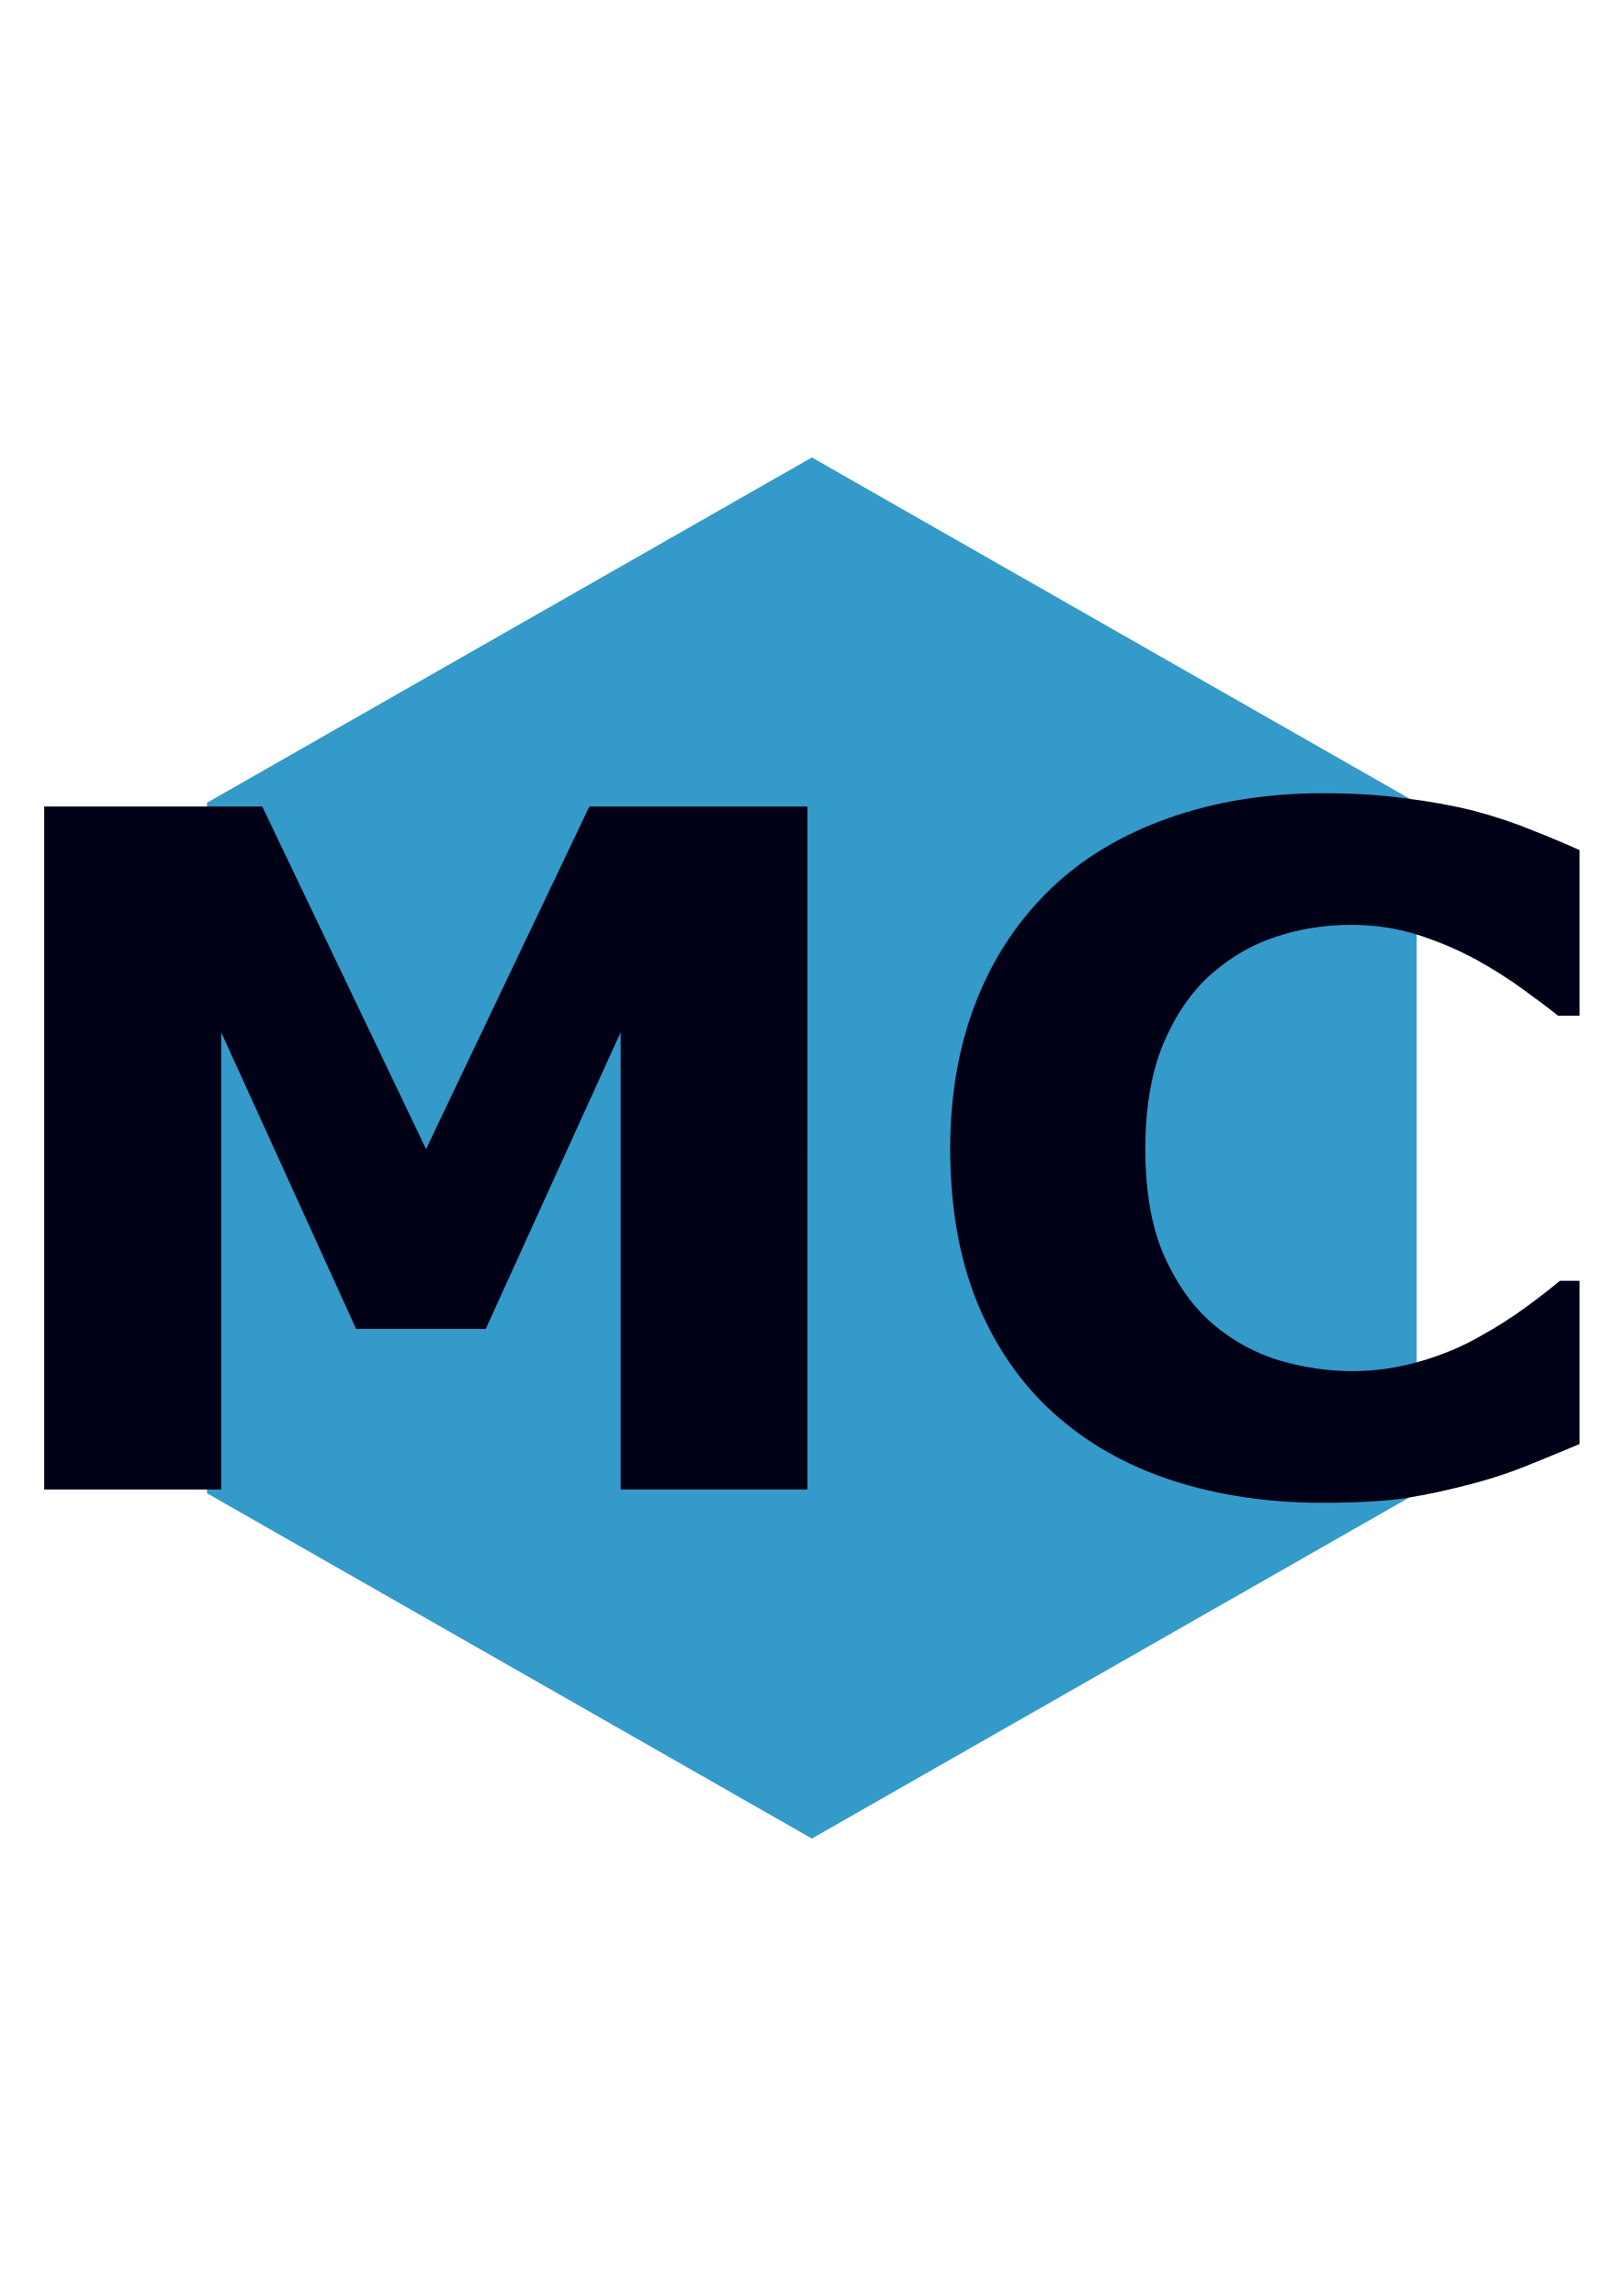
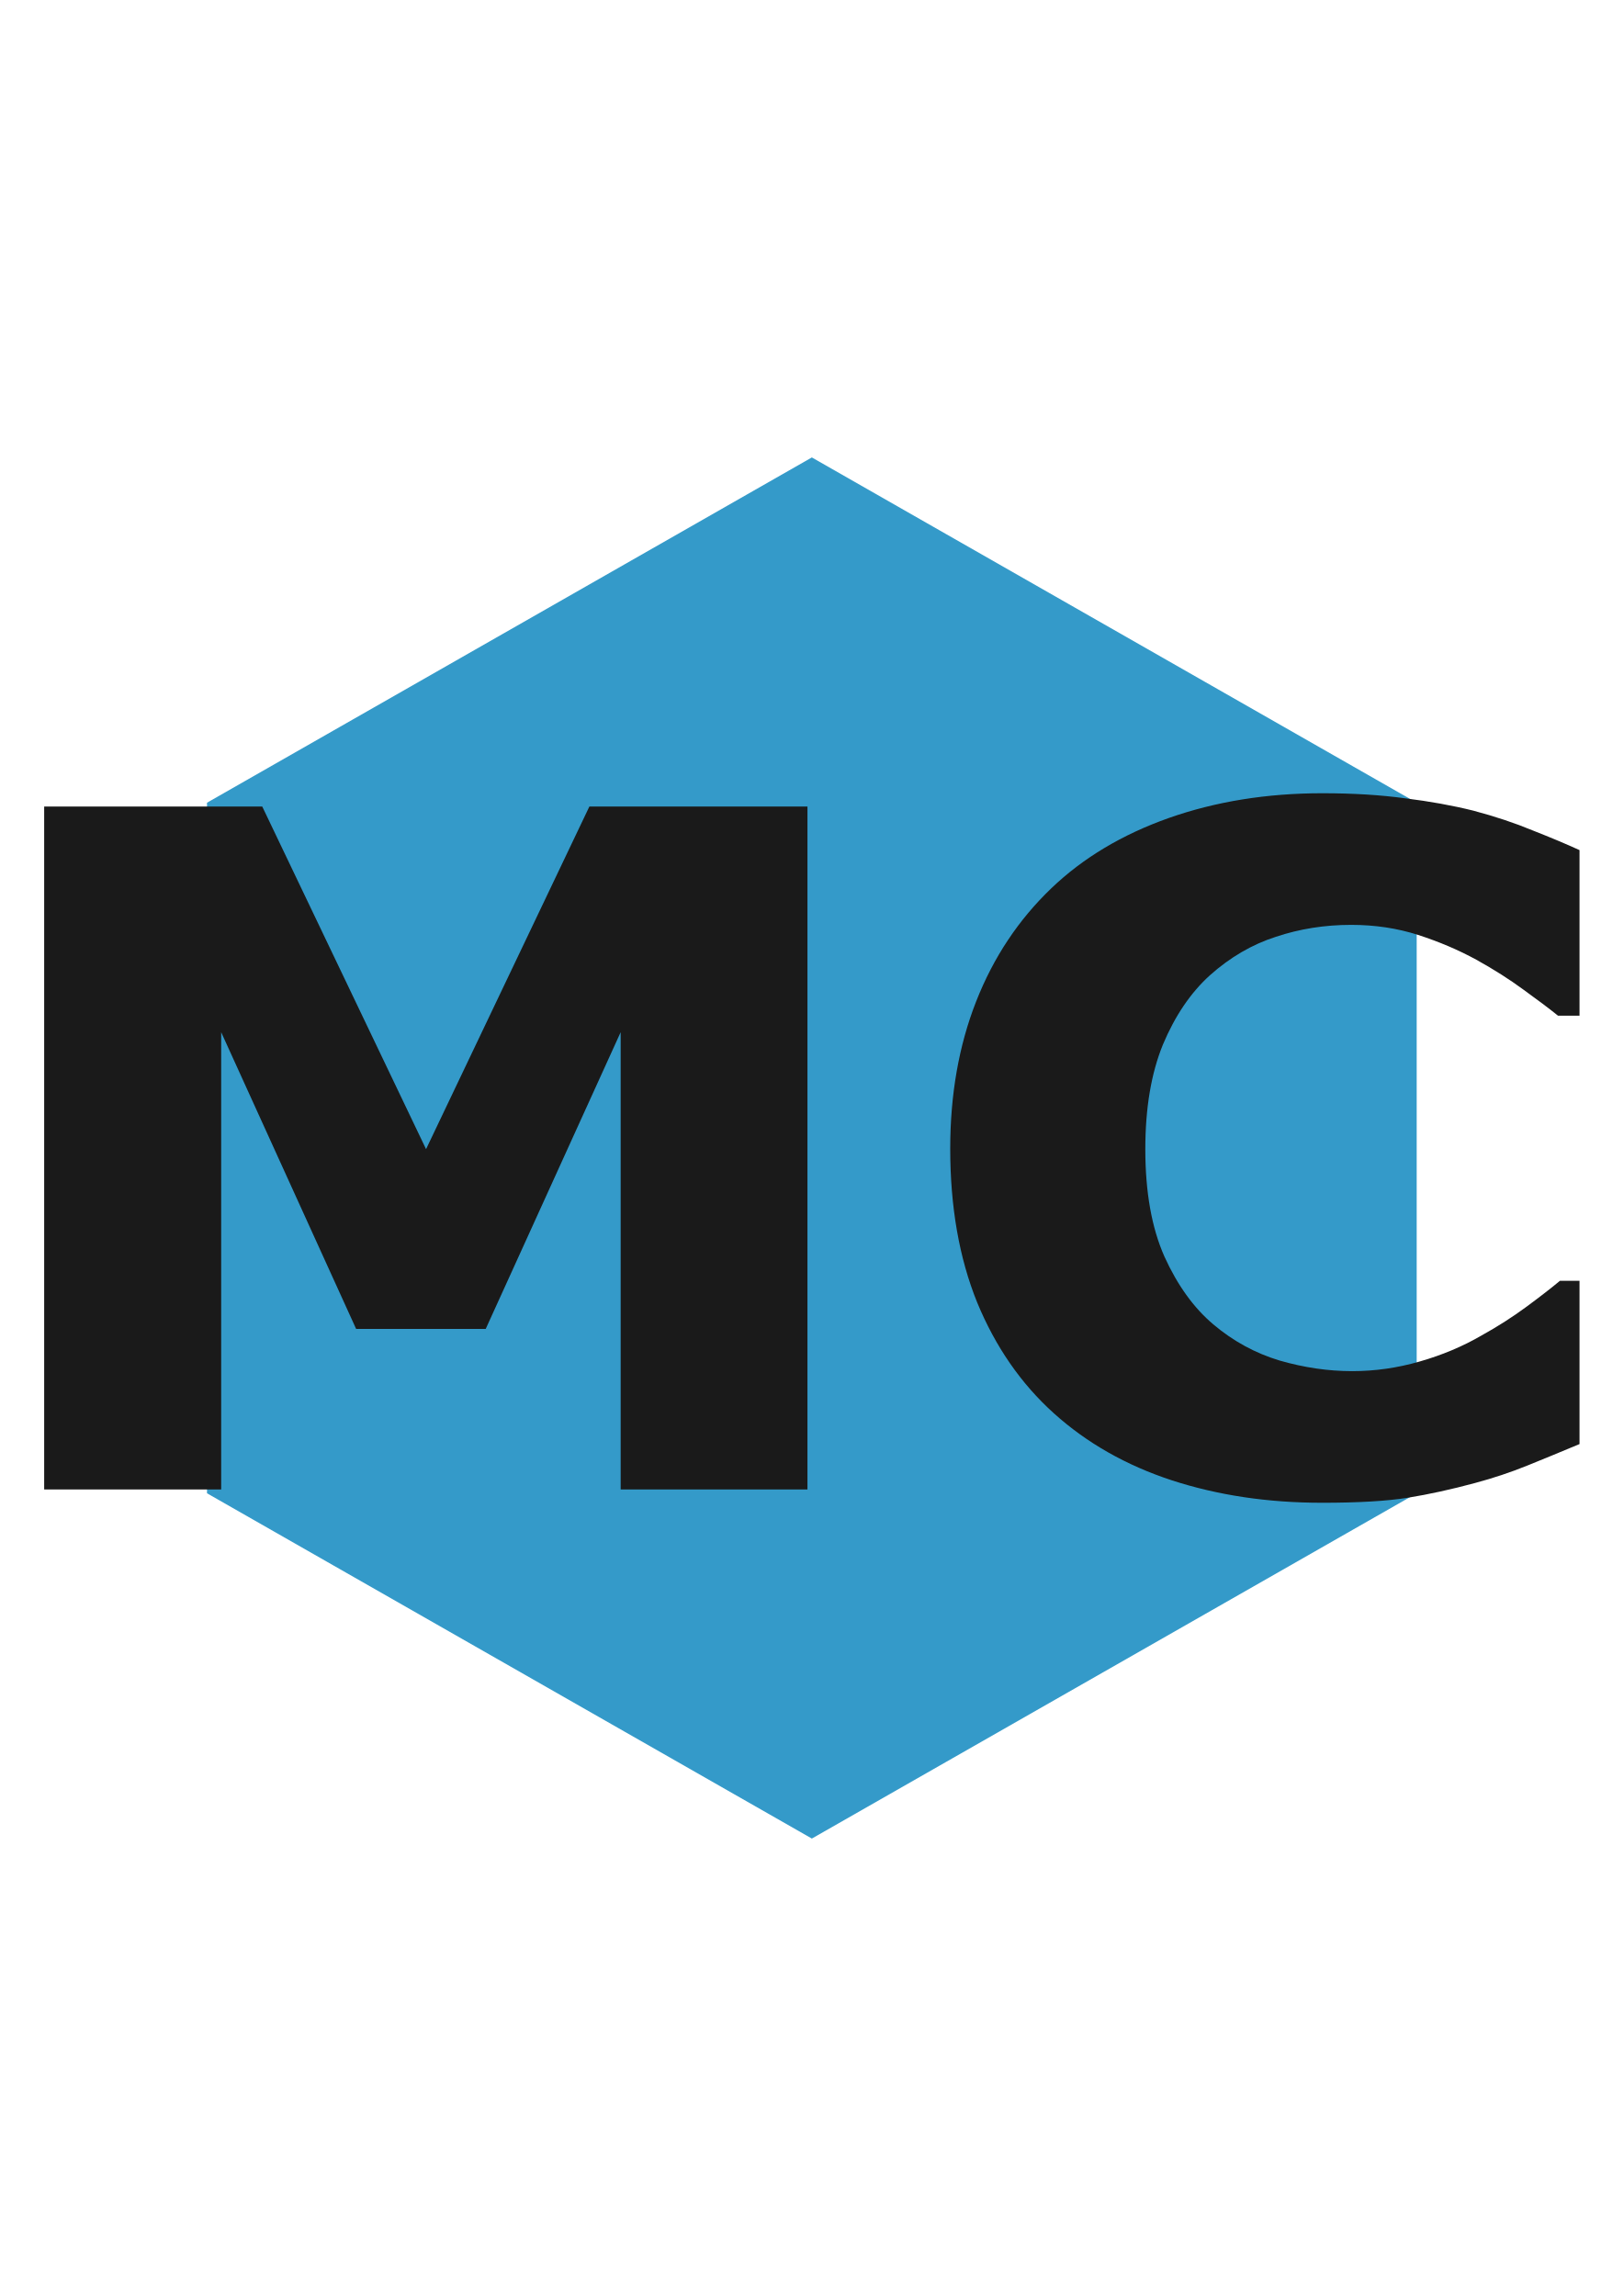
<svg xmlns="http://www.w3.org/2000/svg" width="210mm" height="297mm" viewBox="0 0 210 297" version="1.1" id="svg8">
  <defs id="defs2" />
  <g id="layer1">
    <path id="path3741" d="m 103.565,226.11 -71.506,-41.284 -2e-6,-82.569 71.506,-41.284 71.506,41.284 0,82.569 z" style="opacity:1;fill:#2492c4;fill-opacity:0.925;stroke-width:0.265" transform="matrix(1.093982,0,0,1.081861,-8.298754,-6.792091)" />
-     <g aria-label="MC " style="font-style:normal;font-variant:normal;font-weight:bold;font-stretch:normal;font-size:104.185px;line-height:1.25;font-family:sans-serif;-inkscape-font-specification:'sans-serif Bold';letter-spacing:0px;word-spacing:0px;fill:#000016;fill-opacity:1;stroke:none;stroke-width:2.605" id="text3751" transform="matrix(1.243143,0,0,1.166241,-25.53005,-24.68679)">
-       <path d="M 104.542,186.374 H 85.109 V 135.655 L 71.069,168.569 H 57.588 L 43.547,135.655 v 50.719 H 25.132 v -75.748 h 22.689 l 17.042,38.001 16.991,-38.001 h 22.689 z" style="font-style:normal;font-variant:normal;font-weight:bold;font-stretch:normal;font-family:sans-serif;-inkscape-font-specification:'sans-serif Bold';fill:#000016;fill-opacity:1;stroke-width:2.605" id="path4584" />
-       <path d="m 158.059,187.849 q -8.445,0 -15.618,-2.493 -7.122,-2.493 -12.26,-7.427 -5.138,-4.935 -7.987,-12.311 -2.798,-7.376 -2.798,-17.042 0,-9.004 2.696,-16.33 2.696,-7.325 7.834,-12.565 4.935,-5.036 12.209,-7.783 7.325,-2.747 15.974,-2.747 4.782,0 8.597,0.56 3.866,0.509 7.122,1.374 3.408,0.967 6.155,2.187 2.798,1.17 4.884,2.187 v 18.365 h -2.238 q -1.424,-1.221 -3.612,-2.9 -2.137,-1.679 -4.884,-3.307 -2.798,-1.628 -6.054,-2.747 -3.256,-1.119 -6.969,-1.119 -4.121,0 -7.834,1.323 -3.714,1.272 -6.868,4.273 -3.001,2.9 -4.884,7.682 -1.831,4.782 -1.831,11.599 0,7.122 1.984,11.904 2.035,4.782 5.087,7.529 3.103,2.798 6.919,4.019 3.815,1.17 7.529,1.17 3.561,0 7.02,-1.068 3.51,-1.068 6.461,-2.9 2.493,-1.475 4.629,-3.154 2.137,-1.679 3.51,-2.9 h 2.035 v 18.11 q -2.849,1.272 -5.443,2.391 -2.594,1.119 -5.443,1.933 -3.714,1.068 -6.969,1.628 -3.256,0.56 -8.953,0.56 z" style="font-style:normal;font-variant:normal;font-weight:bold;font-stretch:normal;font-family:sans-serif;-inkscape-font-specification:'sans-serif Bold';fill:#000016;fill-opacity:1;stroke-width:2.605" id="path4586" />
+     <g aria-label="MC " style="font-style:normal;font-variant:normal;font-weight:bold;font-stretch:normal;font-size:104.185px;line-height:1.25;font-family:sans-serif;-inkscape-font-specification:'sans-serif Bold';letter-spacing:0px;word-spacing:0px;fill:#1a1a1a;fill-opacity:1;stroke:none;stroke-width:2.605" id="text3751" transform="matrix(1.243143,0,0,1.166241,-25.53005,-24.68679)">
+       <path d="M 104.542,186.374 H 85.109 V 135.655 L 71.069,168.569 H 57.588 L 43.547,135.655 v 50.719 H 25.132 v -75.748 h 22.689 l 17.042,38.001 16.991,-38.001 h 22.689 z" style="font-style:normal;font-variant:normal;font-weight:bold;font-stretch:normal;font-family:sans-serif;-inkscape-font-specification:'sans-serif Bold';fill:#1a1a1a;fill-opacity:1;stroke-width:2.605" id="path4584" />
+       <path d="m 158.059,187.849 q -8.445,0 -15.618,-2.493 -7.122,-2.493 -12.26,-7.427 -5.138,-4.935 -7.987,-12.311 -2.798,-7.376 -2.798,-17.042 0,-9.004 2.696,-16.33 2.696,-7.325 7.834,-12.565 4.935,-5.036 12.209,-7.783 7.325,-2.747 15.974,-2.747 4.782,0 8.597,0.56 3.866,0.509 7.122,1.374 3.408,0.967 6.155,2.187 2.798,1.17 4.884,2.187 v 18.365 h -2.238 q -1.424,-1.221 -3.612,-2.9 -2.137,-1.679 -4.884,-3.307 -2.798,-1.628 -6.054,-2.747 -3.256,-1.119 -6.969,-1.119 -4.121,0 -7.834,1.323 -3.714,1.272 -6.868,4.273 -3.001,2.9 -4.884,7.682 -1.831,4.782 -1.831,11.599 0,7.122 1.984,11.904 2.035,4.782 5.087,7.529 3.103,2.798 6.919,4.019 3.815,1.17 7.529,1.17 3.561,0 7.02,-1.068 3.51,-1.068 6.461,-2.9 2.493,-1.475 4.629,-3.154 2.137,-1.679 3.51,-2.9 h 2.035 v 18.11 q -2.849,1.272 -5.443,2.391 -2.594,1.119 -5.443,1.933 -3.714,1.068 -6.969,1.628 -3.256,0.56 -8.953,0.56 z" style="font-style:normal;font-variant:normal;font-weight:bold;font-stretch:normal;font-family:sans-serif;-inkscape-font-specification:'sans-serif Bold';fill:#1a1a1a;fill-opacity:1;stroke-width:2.605" id="path4586" />
    </g>
    <flowRoot xml:space="preserve" id="flowRoot4560" style="fill:black;fill-opacity:1;stroke:none;font-family:monospace;font-style:normal;font-weight:normal;font-size:40px;line-height:1.25;letter-spacing:0px;word-spacing:0px;-inkscape-font-specification:monospace;font-stretch:normal;font-variant:normal;">
      <flowRegion id="flowRegion4562" style="-inkscape-font-specification:monospace;font-family:monospace;font-weight:normal;font-style:normal;font-stretch:normal;font-variant:normal;">
        <rect id="rect4564" width="565.714" height="637.143" x="-11.429" y="285.377" style="-inkscape-font-specification:monospace;font-family:monospace;font-weight:normal;font-style:normal;font-stretch:normal;font-variant:normal;" />
      </flowRegion>
      <flowPara id="flowPara4566" />
    </flowRoot>
    <flowRoot xml:space="preserve" id="flowRoot4576" style="fill:black;fill-opacity:1;stroke:none;font-family:monospace;font-style:normal;font-weight:normal;font-size:40px;line-height:1.25;letter-spacing:0px;word-spacing:0px;-inkscape-font-specification:monospace;font-stretch:normal;font-variant:normal;">
      <flowRegion id="flowRegion4578" style="-inkscape-font-specification:monospace;font-family:monospace;font-weight:normal;font-style:normal;font-stretch:normal;font-variant:normal;">
        <rect id="rect4580" width="1357.143" height="1248.571" x="-345.714" y="-111.766" style="-inkscape-font-specification:monospace;font-family:monospace;font-weight:normal;font-style:normal;font-stretch:normal;font-variant:normal;" />
      </flowRegion>
      <flowPara id="flowPara4582" />
    </flowRoot>
  </g>
</svg>
